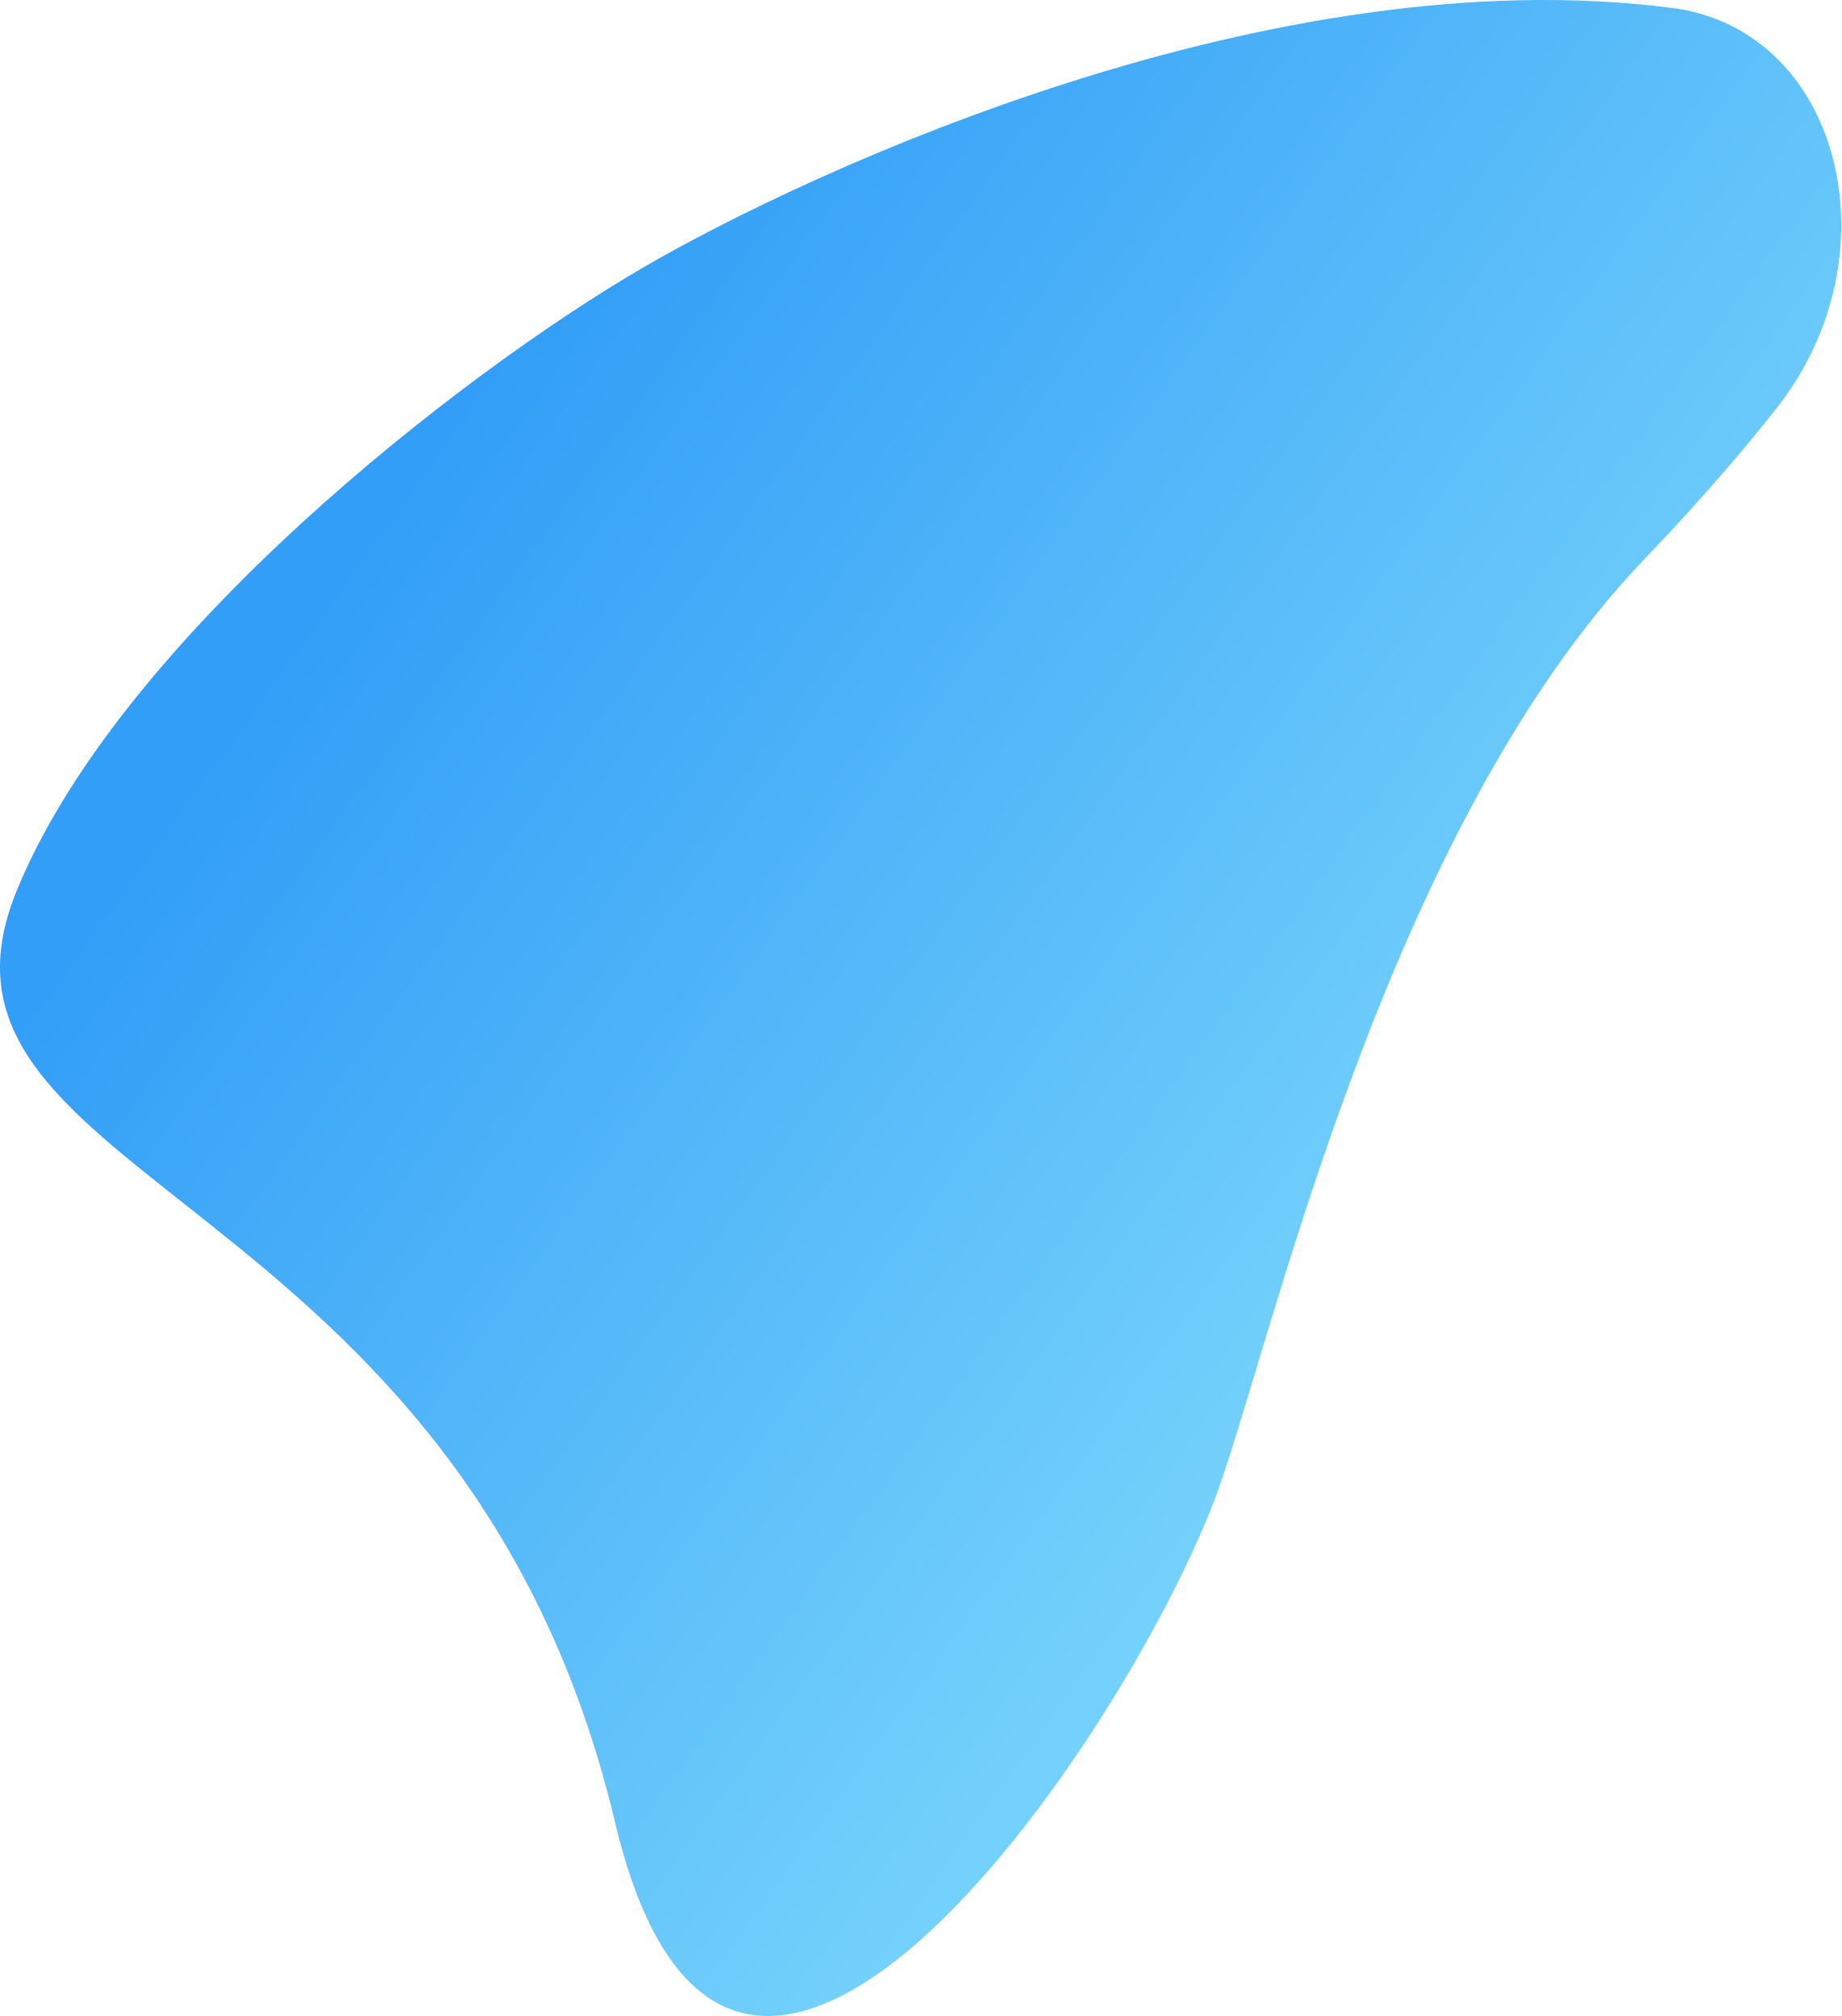
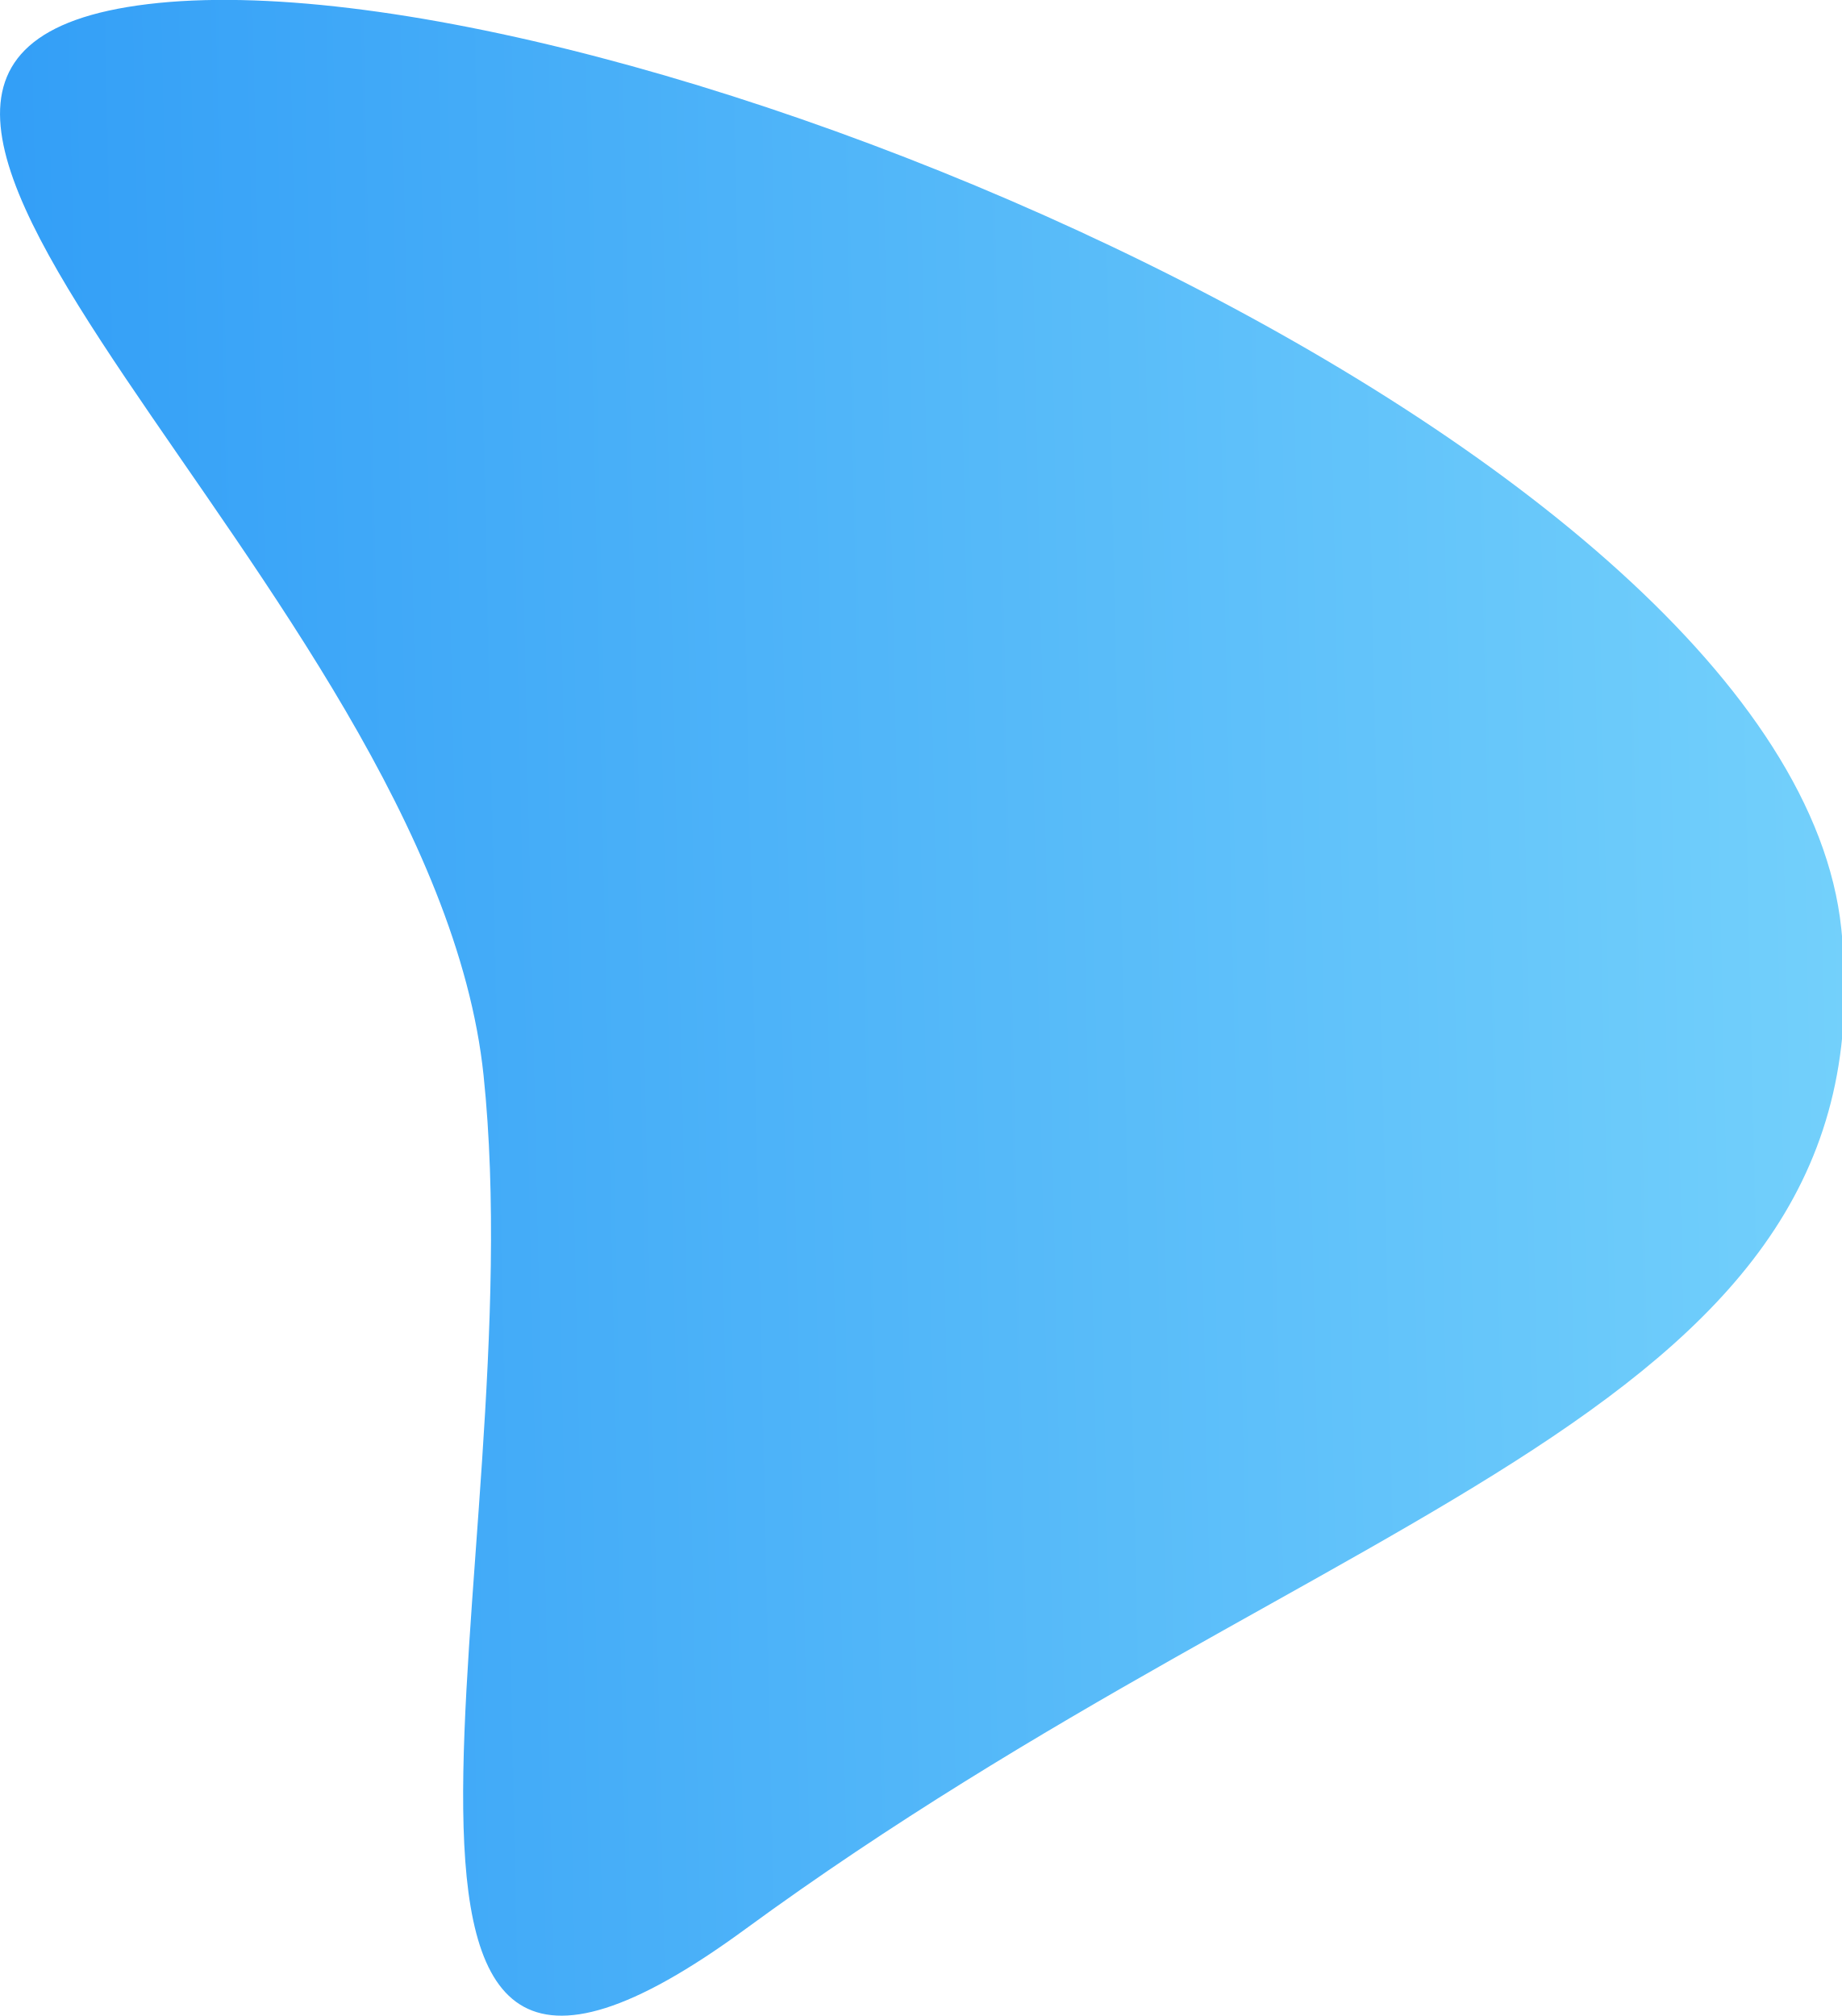
- <svg xmlns="http://www.w3.org/2000/svg" id="Layer_3" data-name="Layer 3" viewBox="0 0 1114.9 1220.85">
-   <defs>
-     <style>.cls-1{fill:url(#linear-gradient);}</style>
-     <linearGradient id="linear-gradient" x1="1167.71" y1="5946.68" x2="1712.41" y2="6045.01" gradientTransform="matrix(-1.26, -0.57, 0.49, -1.1, -704.85, 9142.61)" gradientUnits="userSpaceOnUse">
-       <stop offset="0" stop-color="#74d1fb" />
-       <stop offset="1" stop-color="#329ef7" />
-     </linearGradient>
-   </defs>
-   <path class="cls-1" d="M859.1,1246.2c99.13,16,131.71,149.79,59.89,241.33-20.69,26.37-47,57-80.4,91.87-159.87,167-228,485.89-260.7,570.68-58.48,151.52-292.34,490-362.63,194.28-91.89-386.56-434.81-386.08-362.47-563.7C-84.81,1627.49,122.52,1466.76,232,1403c101.79-59.28,382-188.71,623.39-157.34Q857.25,1245.91,859.1,1246.2Z" transform="translate(157.15 -1240.83)" />
+ <svg xmlns="http://www.w3.org/2000/svg" version="1.1" id="Layer_3" x="0px" y="0px" viewBox="0 0 1114.9 1220.8" style="enable-background:new 0 0 1114.9 1220.8;" xml:space="preserve">
+   <style type="text/css">
+ 	.st0{fill:url(#SVGID_1_);}
+ </style>
+   <linearGradient id="SVGID_1_" gradientUnits="userSpaceOnUse" x1="-531.518" y1="444.852" x2="586.643" y2="554.834" gradientTransform="matrix(-1.0067 0.1134 -0.1232 -1.0931 657.6198 1151.606)">
+     <stop offset="0" style="stop-color:#74D1FB" />
+     <stop offset="1" style="stop-color:#329EF7" />
+   </linearGradient>
+   <path class="st0" d="M292.8,651.2C262.1,356.8-186.8,35.9,89.5,2.5s994.7,265.4,1025.4,559.9s-305.6,343.7-663.9,606  C176.4,1369.4,323.6,945.7,292.8,651.2z" />
</svg>
